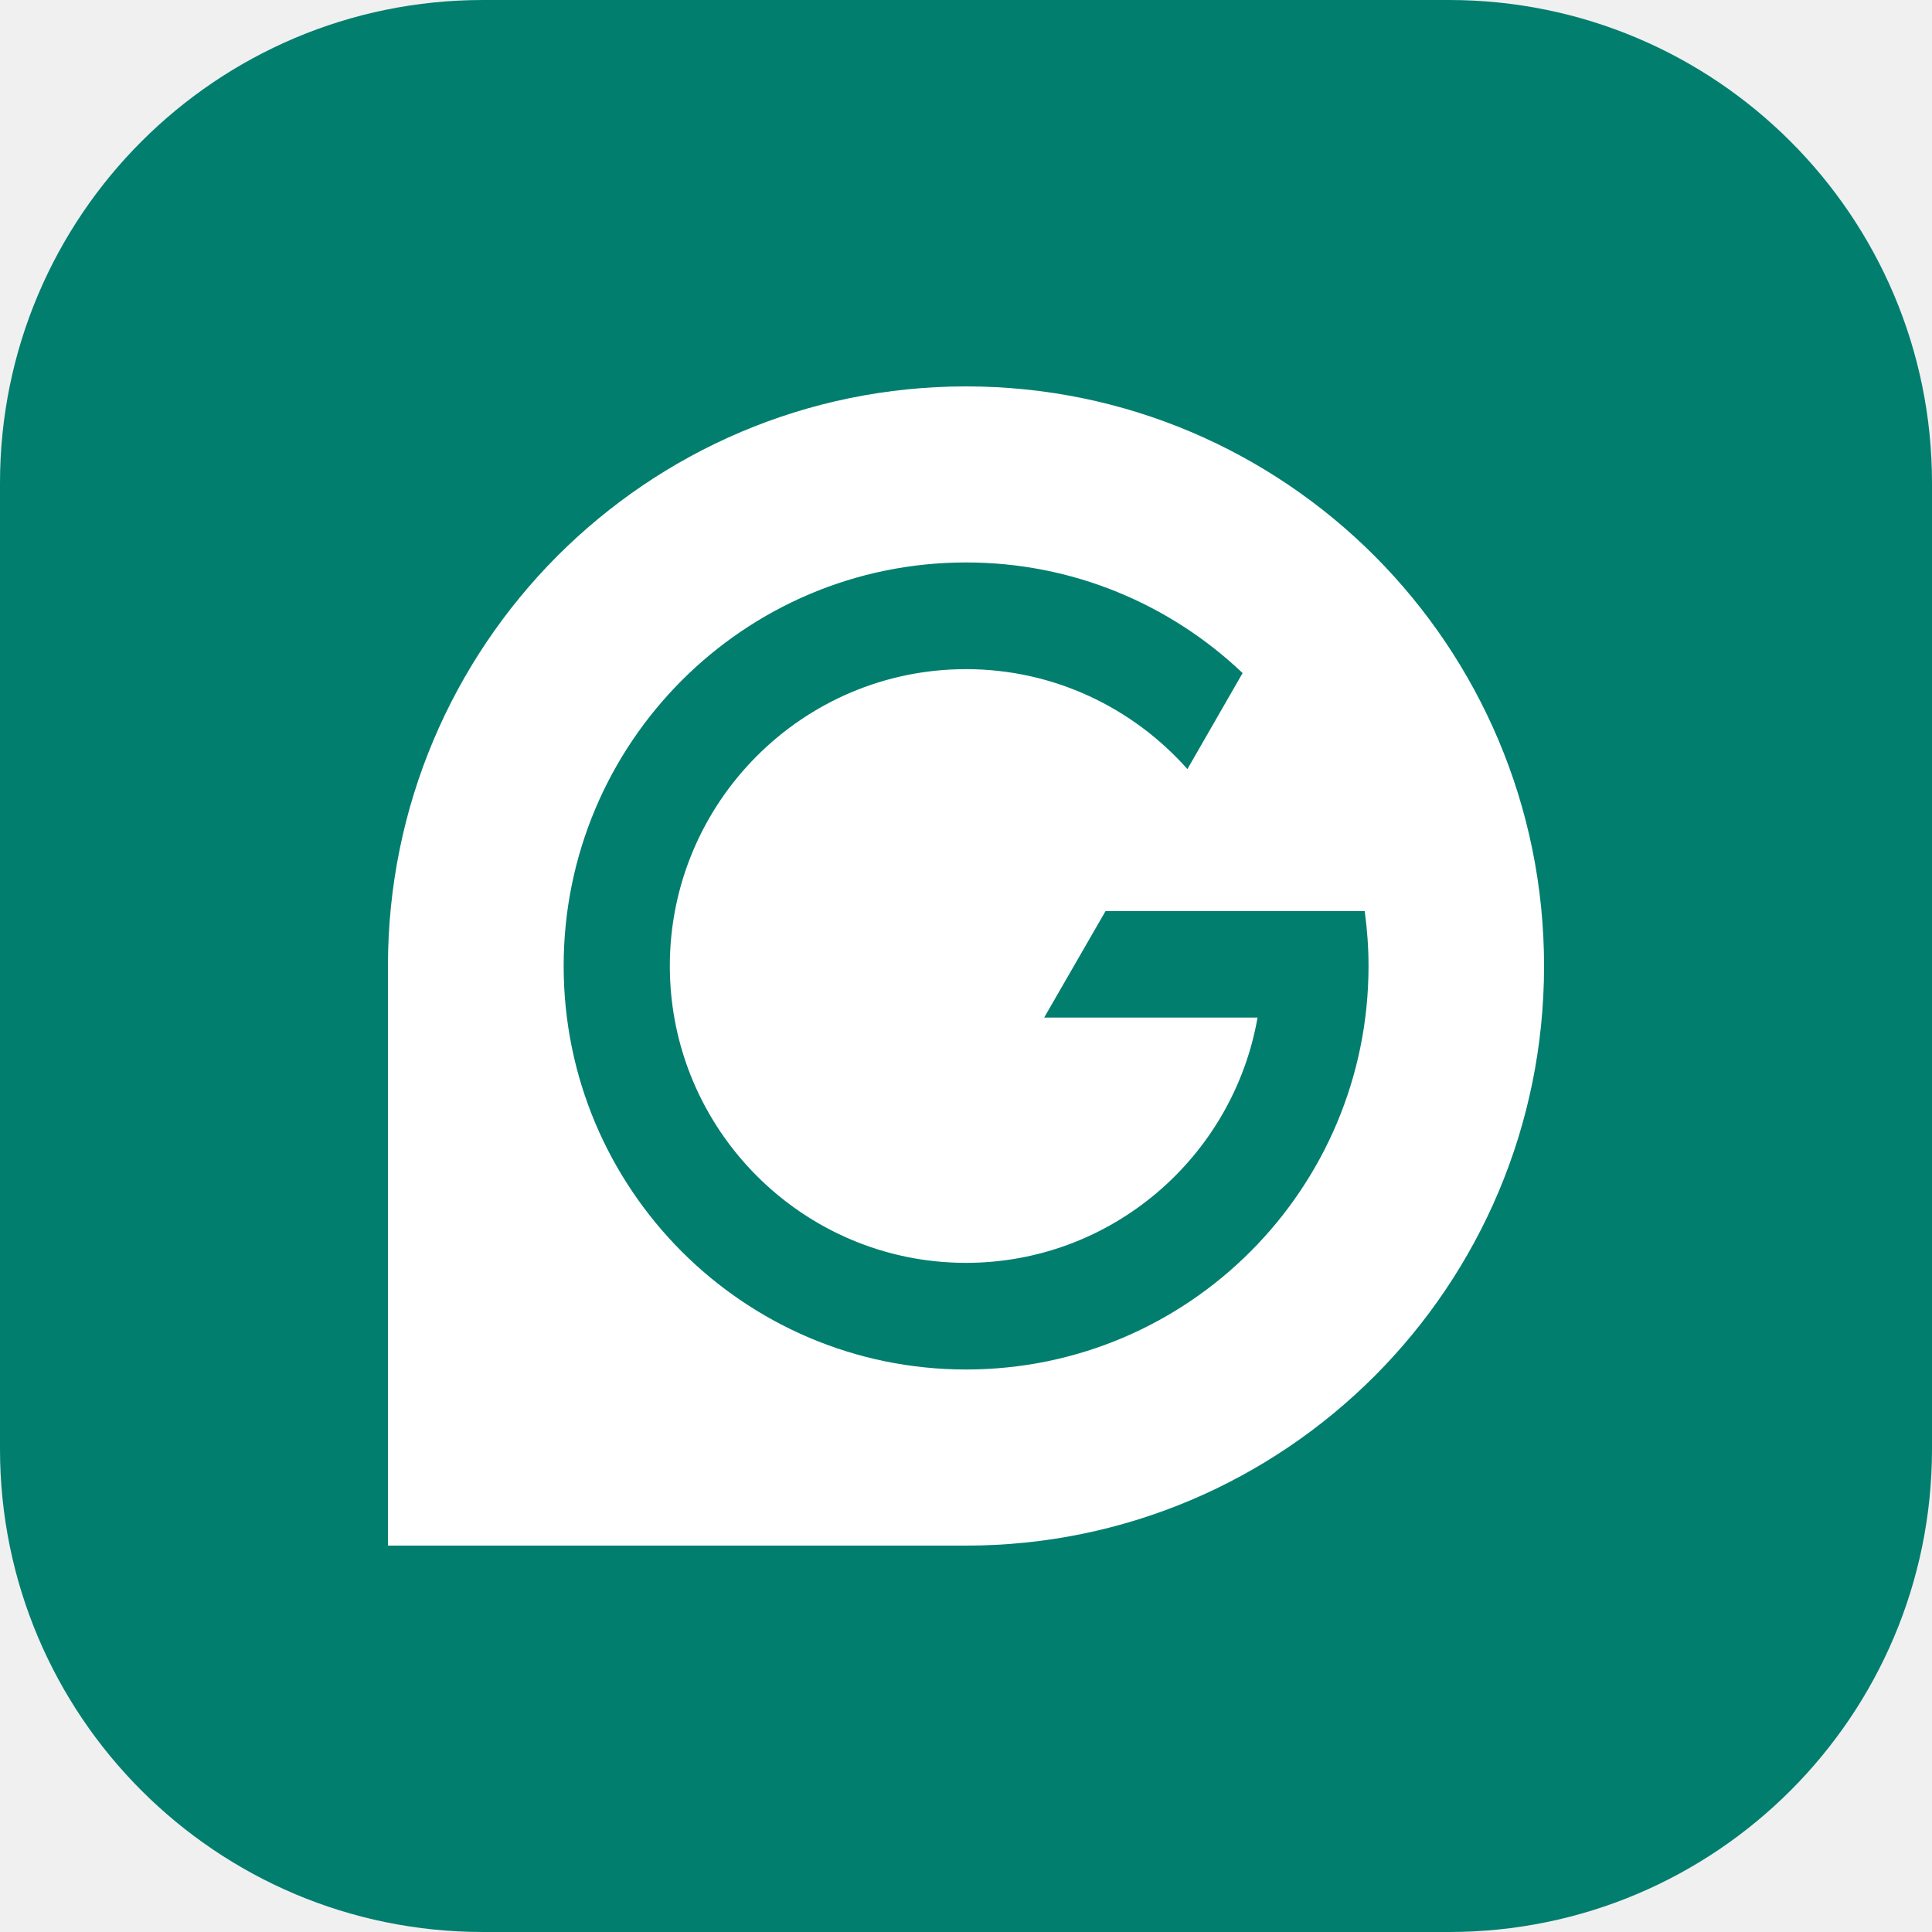
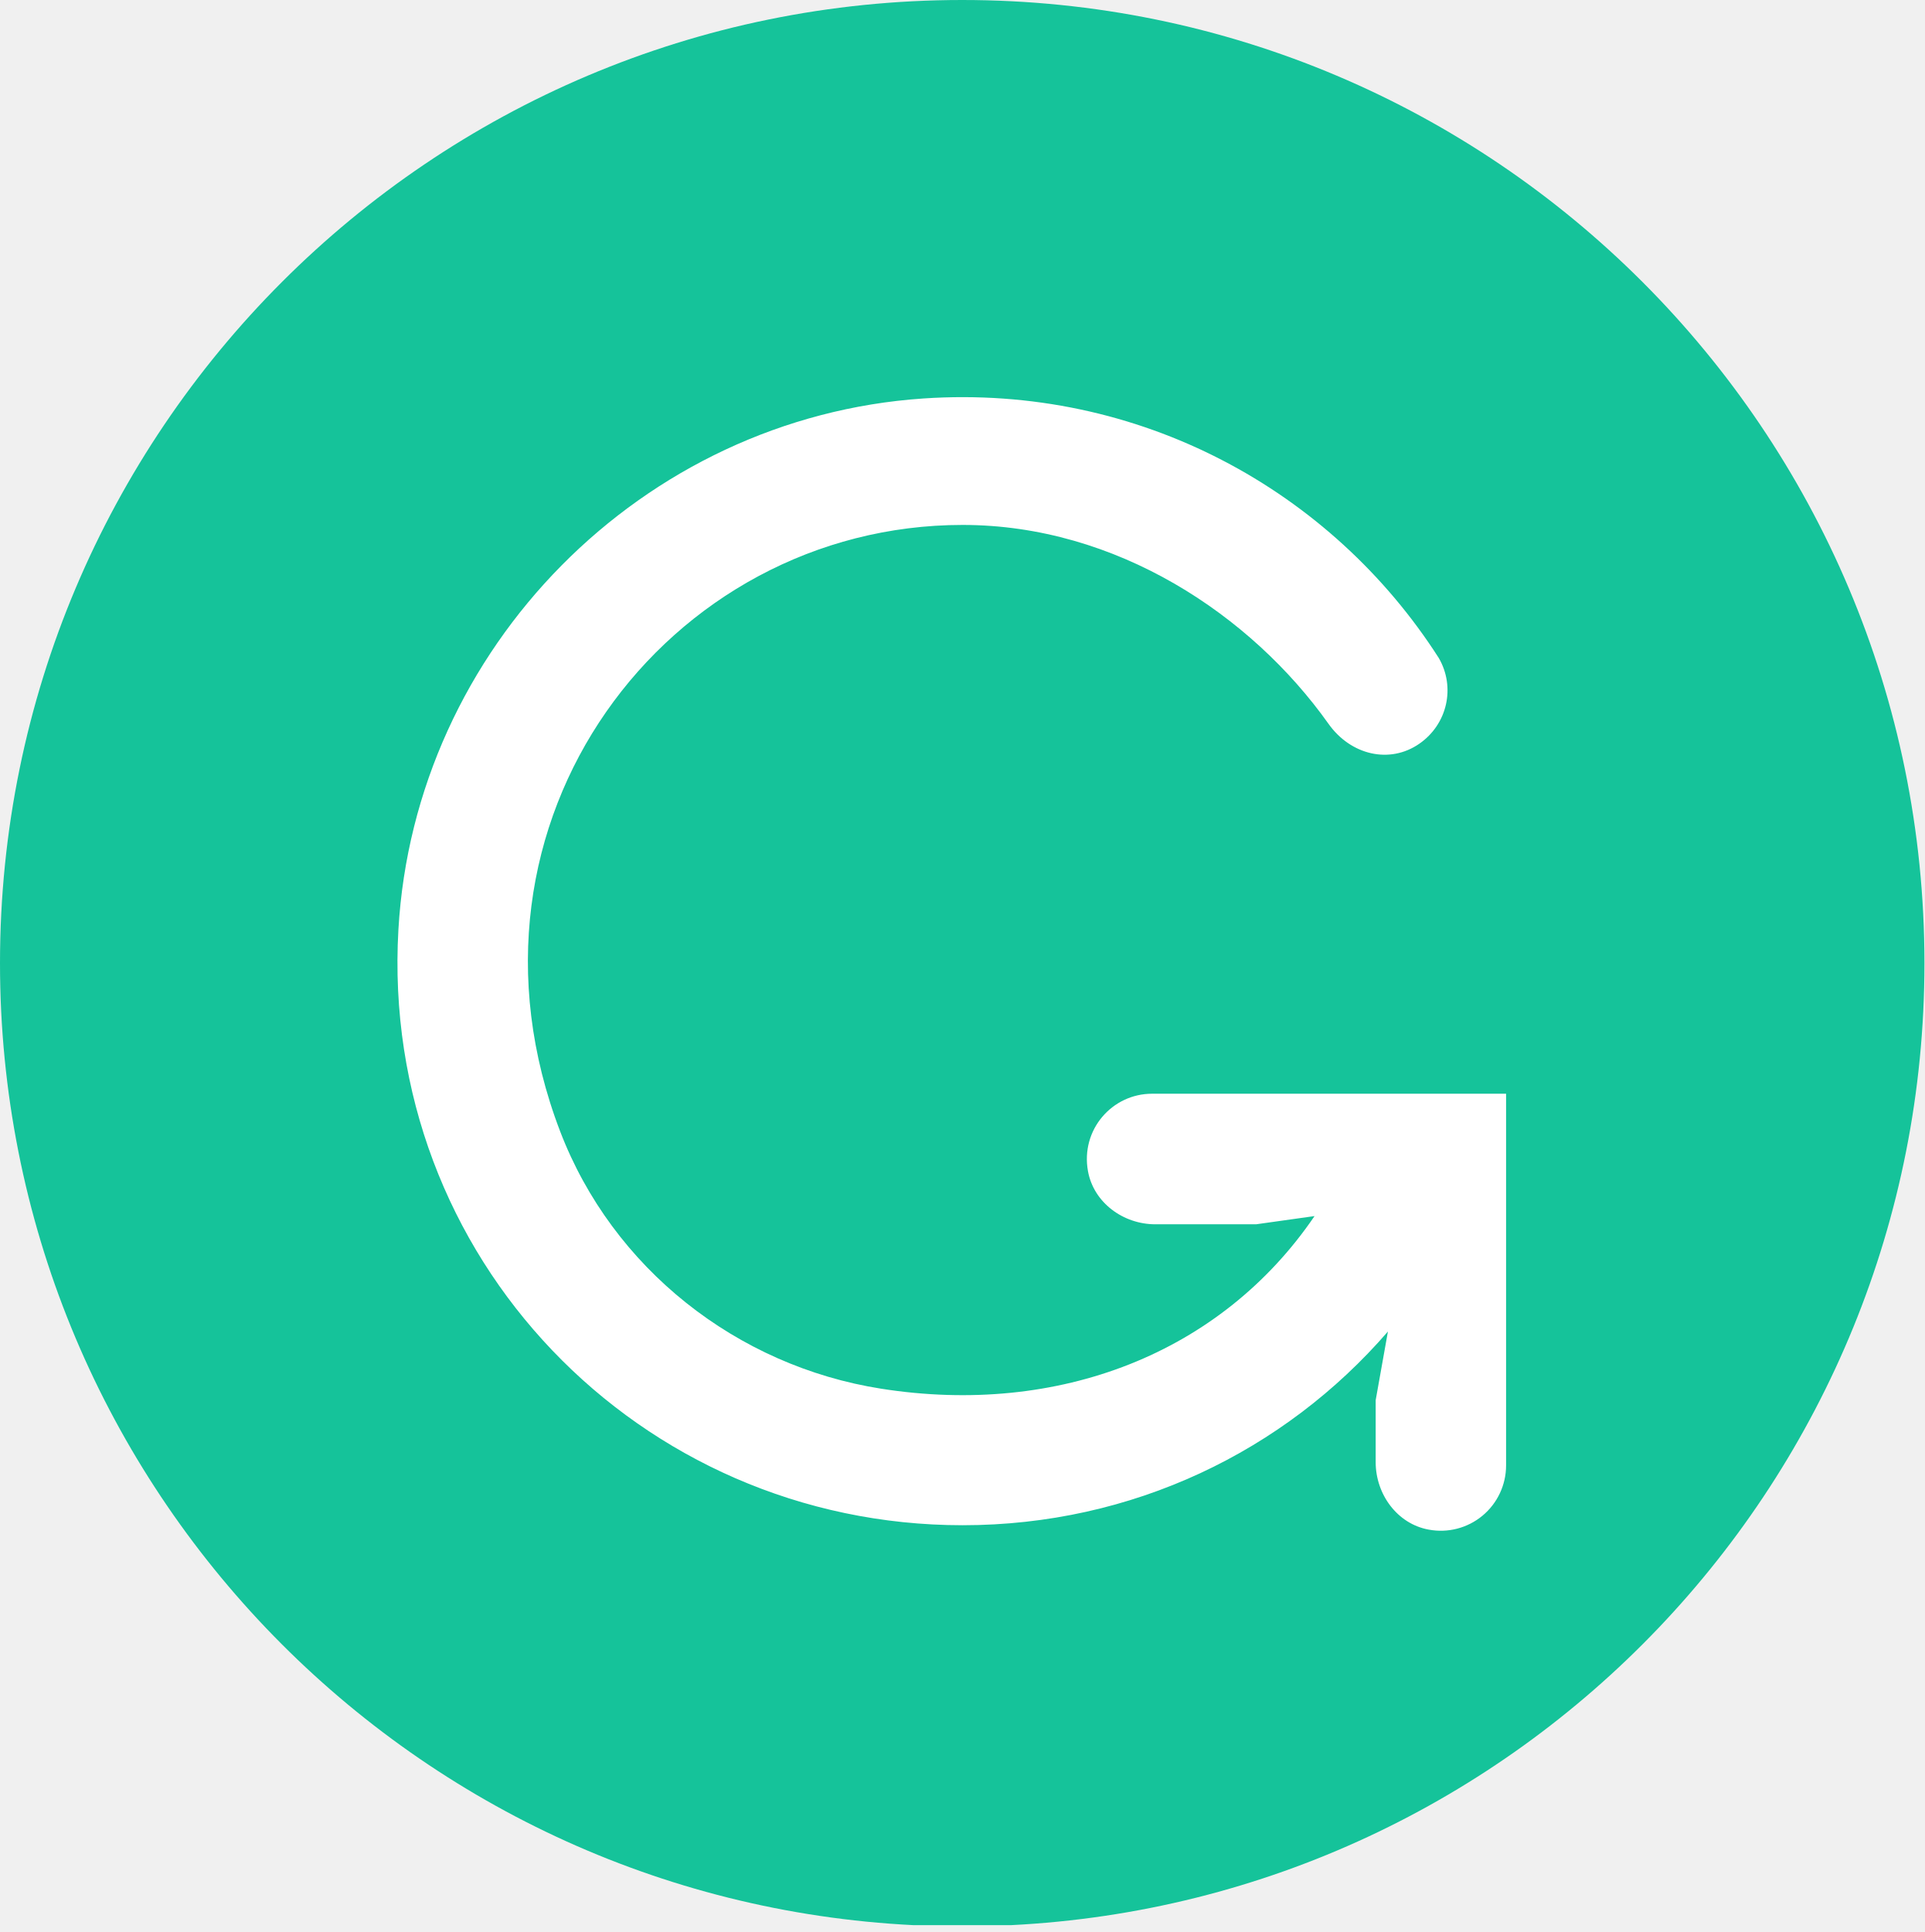
- <svg xmlns="http://www.w3.org/2000/svg" width="40" height="40" viewBox="0 0 40 40">
-   <rect width="40" height="40" rx="10" fill="#027E6F" />
-   <svg x="8" y="8" width="24" height="24" viewBox="0 0 24 24" fill="#ffffff">
-     <svg role="img" viewBox="0 0 24 24">
-       <path d="M12 24H.032V12c0-3.314 1.341-6.314 3.504-8.486C5.703 1.344 8.694 0 12 0c3.305 0 6.297 1.344 8.463 3.514 2.164 2.172 3.505 5.172 3.505 8.486s-1.338 6.314-3.505 8.486C18.297 22.656 15.305 24 12 24m2.889-13.137-1.271 2.205h4.418c-.505 2.882-3.018 5.078-6.036 5.078-3.38 0-6.132-2.757-6.132-6.146S8.618 5.854 12 5.854c1.821 0 3.458.801 4.584 2.069l1.143-1.988c-1.493-1.418-3.506-2.29-5.725-2.29-4.6 0-8.332 3.74-8.332 8.355s3.73 8.354 8.332 8.354c4.603 0 8.332-3.739 8.332-8.354 0-.387-.029-.765-.079-1.137z" />
-     </svg>
-   </svg>
+ <svg xmlns="http://www.w3.org/2000/svg" viewBox="0 0 256 257">
+   <path fill="#15c39a" d="M128 0c70.696 0 128 57.36 128 128.125c0 68.59-53.844 124.595-121.536 127.965h-12.928C53.849 252.72 0 196.716 0 128.125C0 57.36 57.31 0 128 0" />
+   <path fill="#fff" d="M122.864 53.004c28.743-1.927 54.304 12.295 68.529 34.522c2.25 3.878 1.158 8.808-2.581 11.403c-3.94 2.736-9.124 1.53-12.087-2.645c-10.277-14.479-28.217-26.456-48.669-26.456c-39.241 0-69.353 39.407-53.538 80.68c6.967 18.183 23.48 31.2 42.703 34.222c23.613 3.708 45.21-4.698 57.649-22.964l-7.773 1.092h-13.413c-4.258 0-8.198-2.875-8.956-7.068c-.995-5.504 3.206-10.3 8.526-10.3h47.094v49.445a8.685 8.685 0 0 1-10.29 8.539c-4.19-.758-7.057-4.706-7.057-8.964v-8.256l1.63-9.134c-13.773 15.925-33.993 25.77-56.575 25.77c-42.991 0-77.559-35.614-75.057-79.233c2.151-37.485 32.44-68.139 69.865-70.653" />
</svg>
